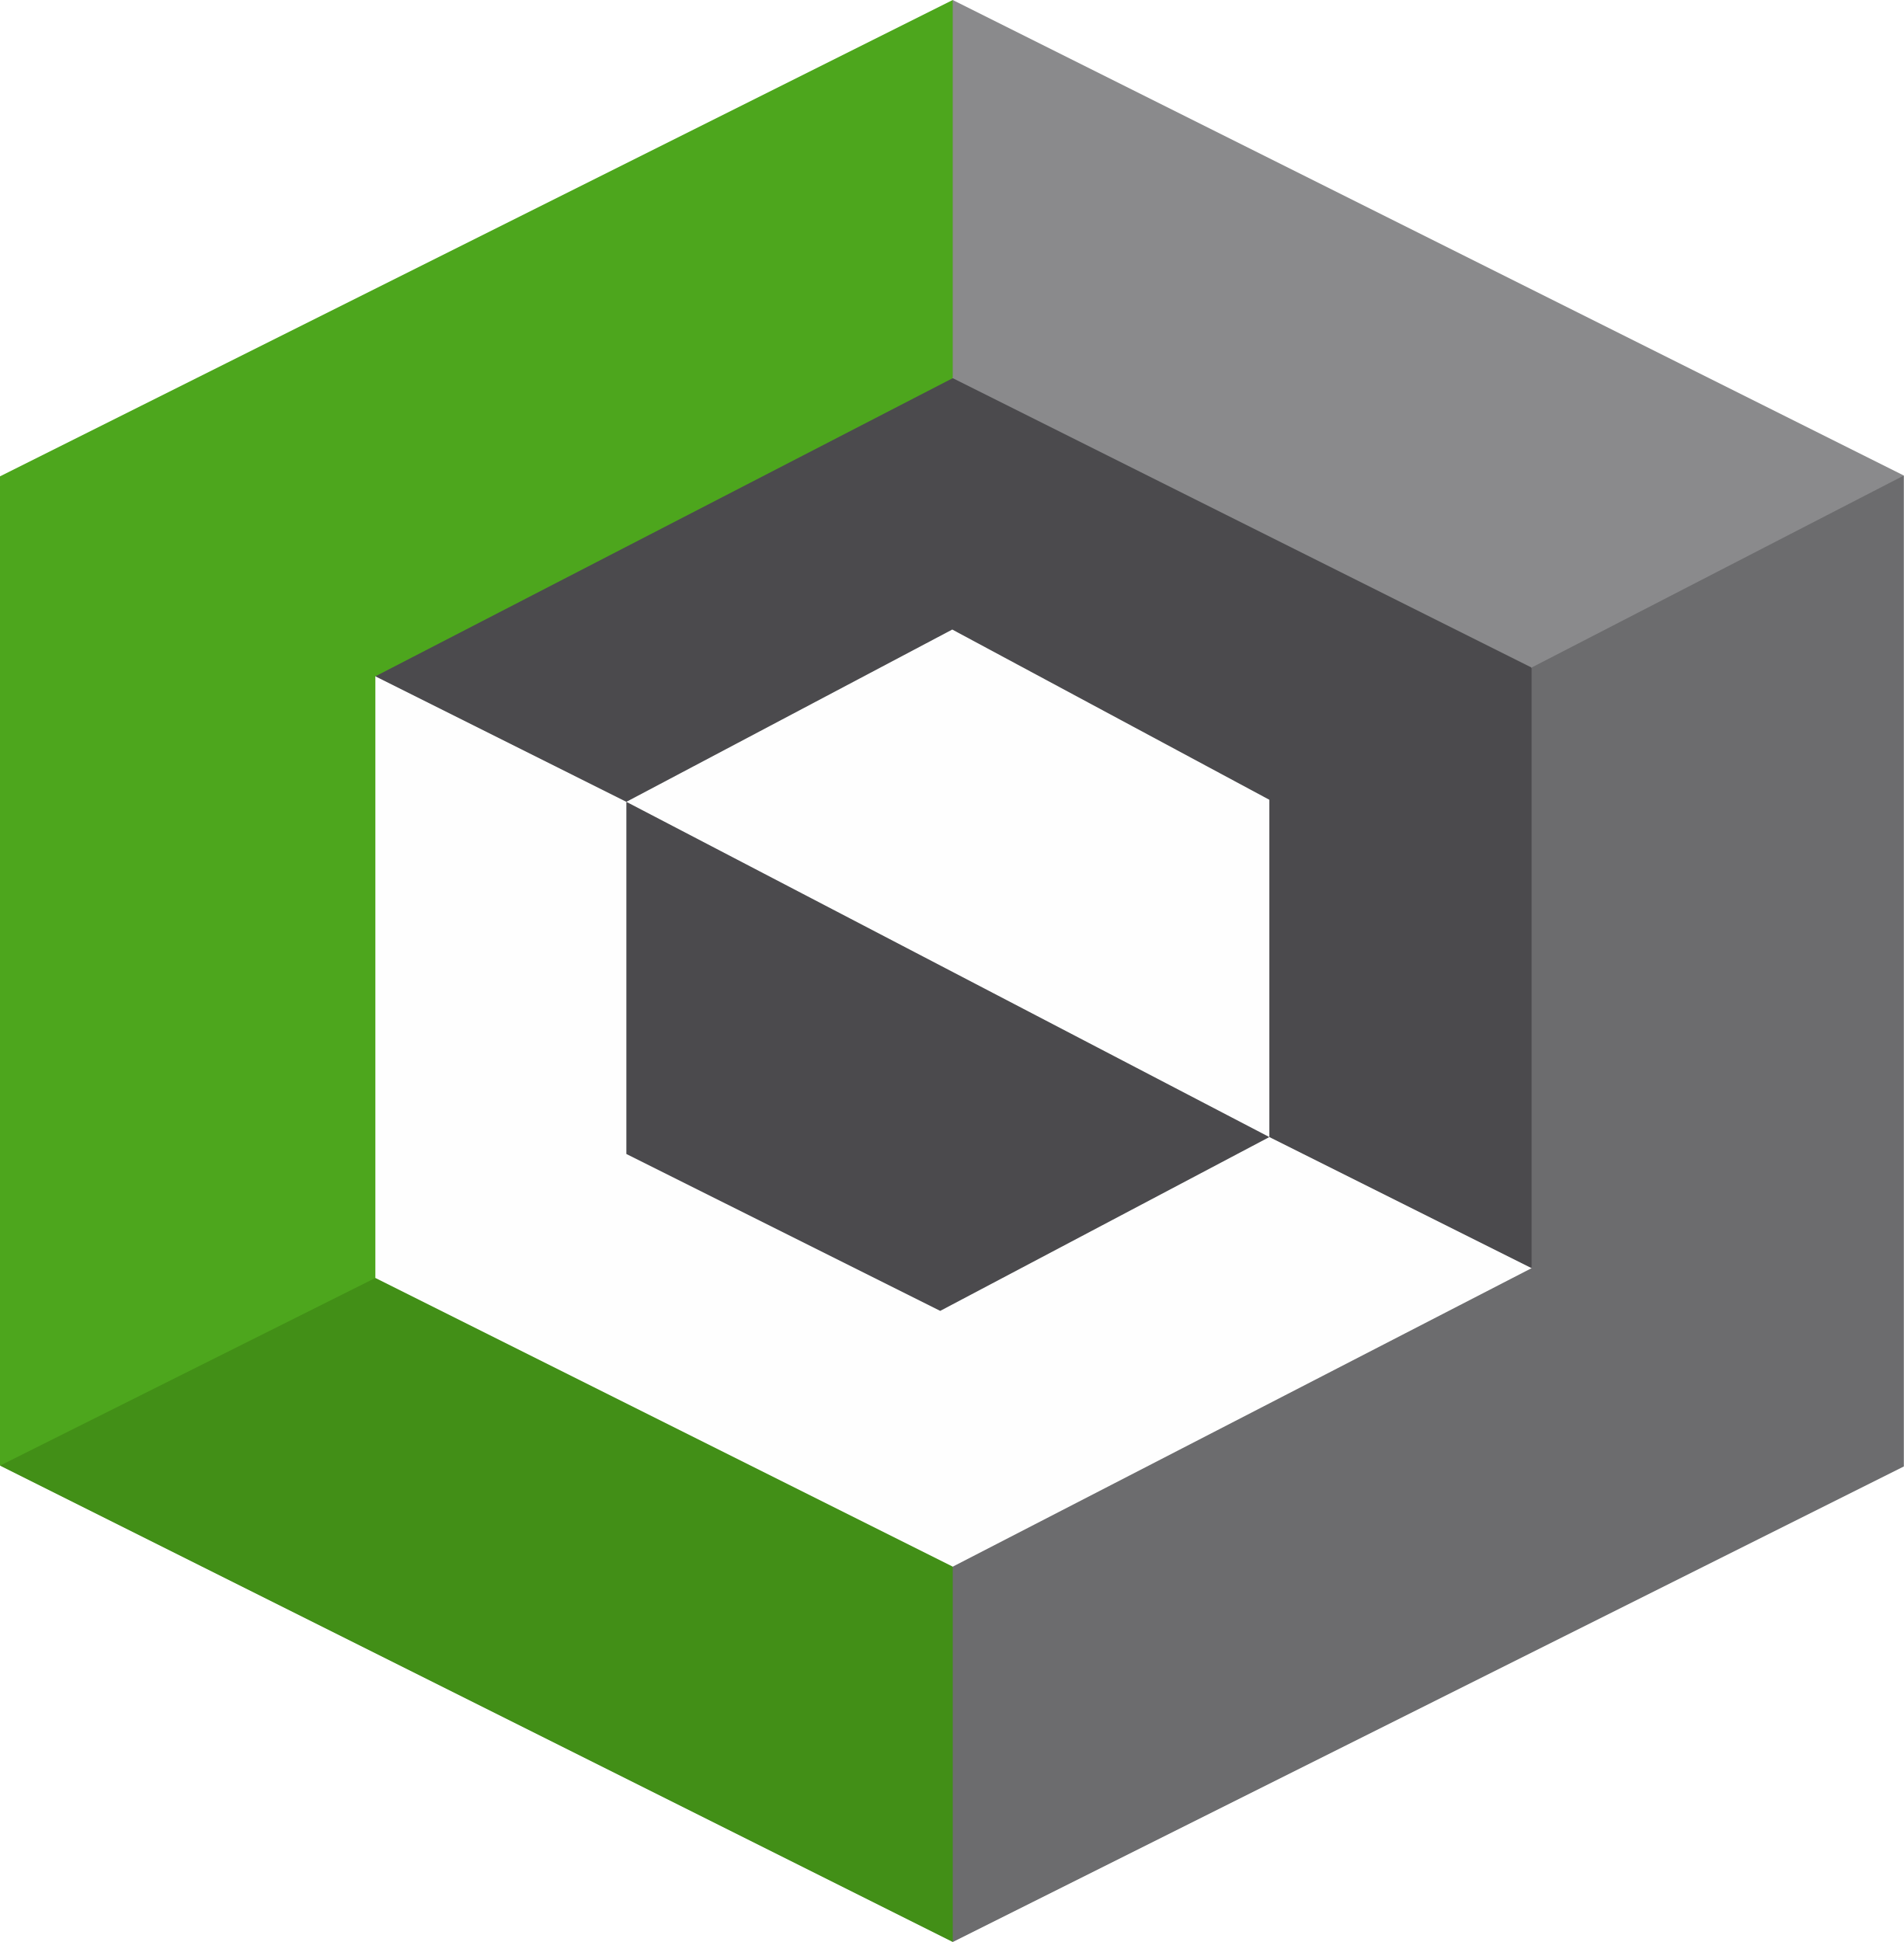
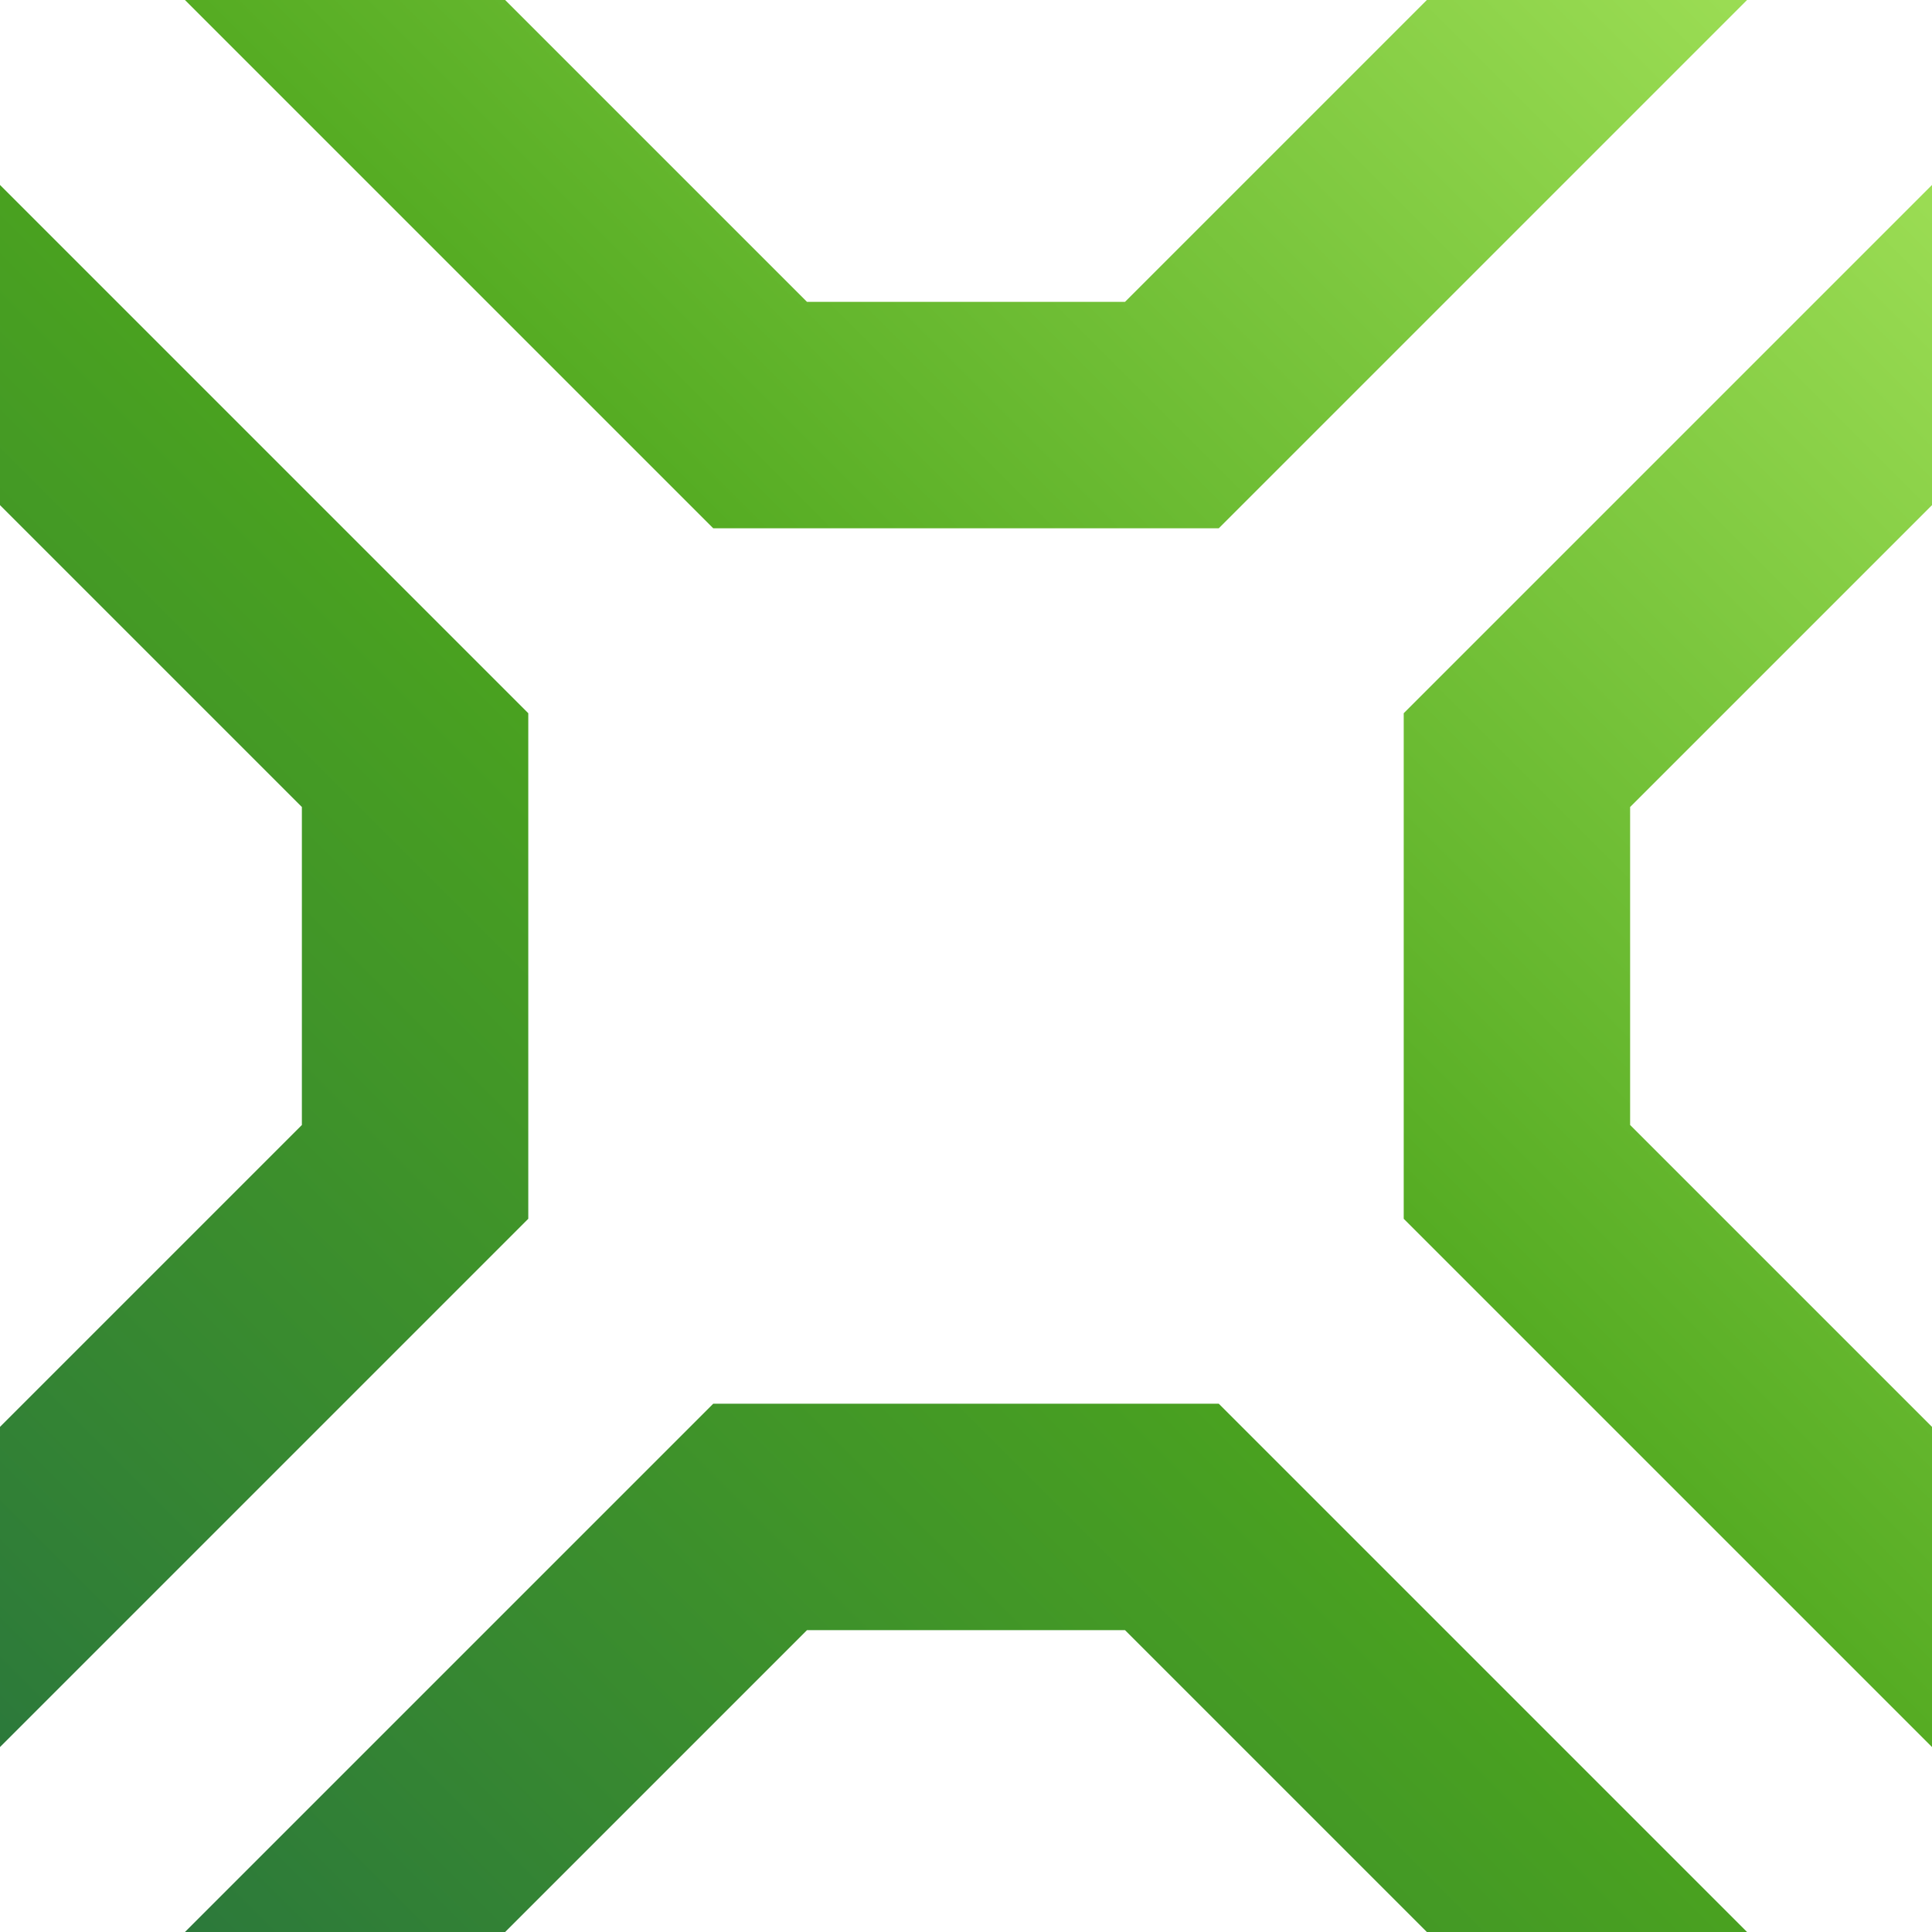
- <svg xmlns="http://www.w3.org/2000/svg" viewBox="0 0 618.57 630.99" width="618.57" height="630.99" role="img">
-   <path fill="#4da61d" d="M309.55 122.87L309.55 0L0 154.77L0 476.21L121.96 415.23L121.96 219.75ZM309.55 122.87L121.96 219.75L139.61 219.63L309.61 131.84ZM121.96 219.75L121.96 415.23L129.96 410.29L129.96 232.69ZM121.96 415.23L0 476.21L17.89 476.21L121.96 424.18ZM309.55 0L309.55 122.87L317.55 117.92L317.55 12.94Z" />
-   <path fill="#6c6c6e" d="M309.56 630.99L618.57 476.48L618.57 154.51L497.62 216.9L497.62 412.05L309.56 509.03ZM497.62 412.05L497.62 216.9L489.62 221.85L489.62 399.1ZM309.56 509.03L497.62 412.05L479.95 412.16L309.5 500.06ZM309.56 630.99L309.56 509.03L301.56 513.98L301.56 618.05ZM497.62 216.9L618.57 154.51L600.9 154.62L497.56 207.93Z" />
-   <path fill="#4b4a4d" d="M497.62 216.9L309.55 122.87L121.96 219.75L203.51 260.53L309.4 204.55L412.42 259.86L412.42 369.45L497.62 412.05ZM203.51 260.53L121.96 219.75L129.96 232.69L195.51 265.47ZM497.62 412.05L412.42 369.45L412.52 378.44L479.95 412.16ZM309.55 122.87L497.62 216.9L497.56 207.93L317.55 117.92ZM412.42 369.45L412.42 259.86L309.4 204.55L203.51 260.53L220.72 260.48L309.37 213.61L404.42 264.65L404.42 356.25Z" />
-   <path fill="#fefefe" d="M203.51 260.53L121.96 219.75L121.96 415.23L309.56 509.03L497.62 412.05L412.42 369.45L305.48 425.93L203.51 374.95ZM309.56 509.03L121.96 415.23L121.96 424.18L301.56 513.98ZM203.51 260.53L203.51 374.95L305.48 425.93L412.42 369.45L395.2 369.49L305.38 416.94L211.51 370L211.51 273.72Z" />
-   <path fill="#428f17" d="M309.56 509.03L121.96 415.23L0 476.21L309.56 630.99Z" />
-   <path fill="#8a8a8c" d="M618.57 154.51L309.55 0L309.55 122.87L497.62 216.9Z" />
-   <path fill="#4b4a4d" d="M412.42 369.45L203.51 260.53L203.51 374.95L305.48 425.93ZM203.51 260.53L412.42 369.45L404.42 356.25L220.72 260.48Z" />
-   <path fill="#fefefe" d="M412.42 369.45L412.42 259.86L309.4 204.55L203.51 260.53Z" />
+ <svg xmlns="http://www.w3.org/2000/svg" viewBox="0 0 96 96" width="96" height="96" role="img">
+   <defs>
+     <linearGradient id="mark-gradient" x1="0" y1="1" x2="1" y2="0">
+       <stop offset="0" stop-color="#28743e" />
+       <stop offset="0.5" stop-color="#4da61d" />
+       <stop offset="1" stop-color="#a4e35a" />
+     </linearGradient>
+   </defs>
+   <path fill="url(#mark-gradient)" d="M9.19 0L25.1 0L40.1 15L55.9 15L70.9 0L86.81 0L60.56 26.25L35.44 26.25ZM96 9.19L96 25.1L81 40.1L81 55.9L96 70.9L96 86.81L69.75 60.56L69.75 35.44ZM86.81 96L70.9 96L55.9 81L40.1 81L25.1 96L9.19 96L35.44 69.75L60.56 69.75ZM0 86.81L0 70.9L15 55.9L15 40.1L0 25.1L0 9.19L26.25 35.44L26.25 60.56Z" />
</svg>
